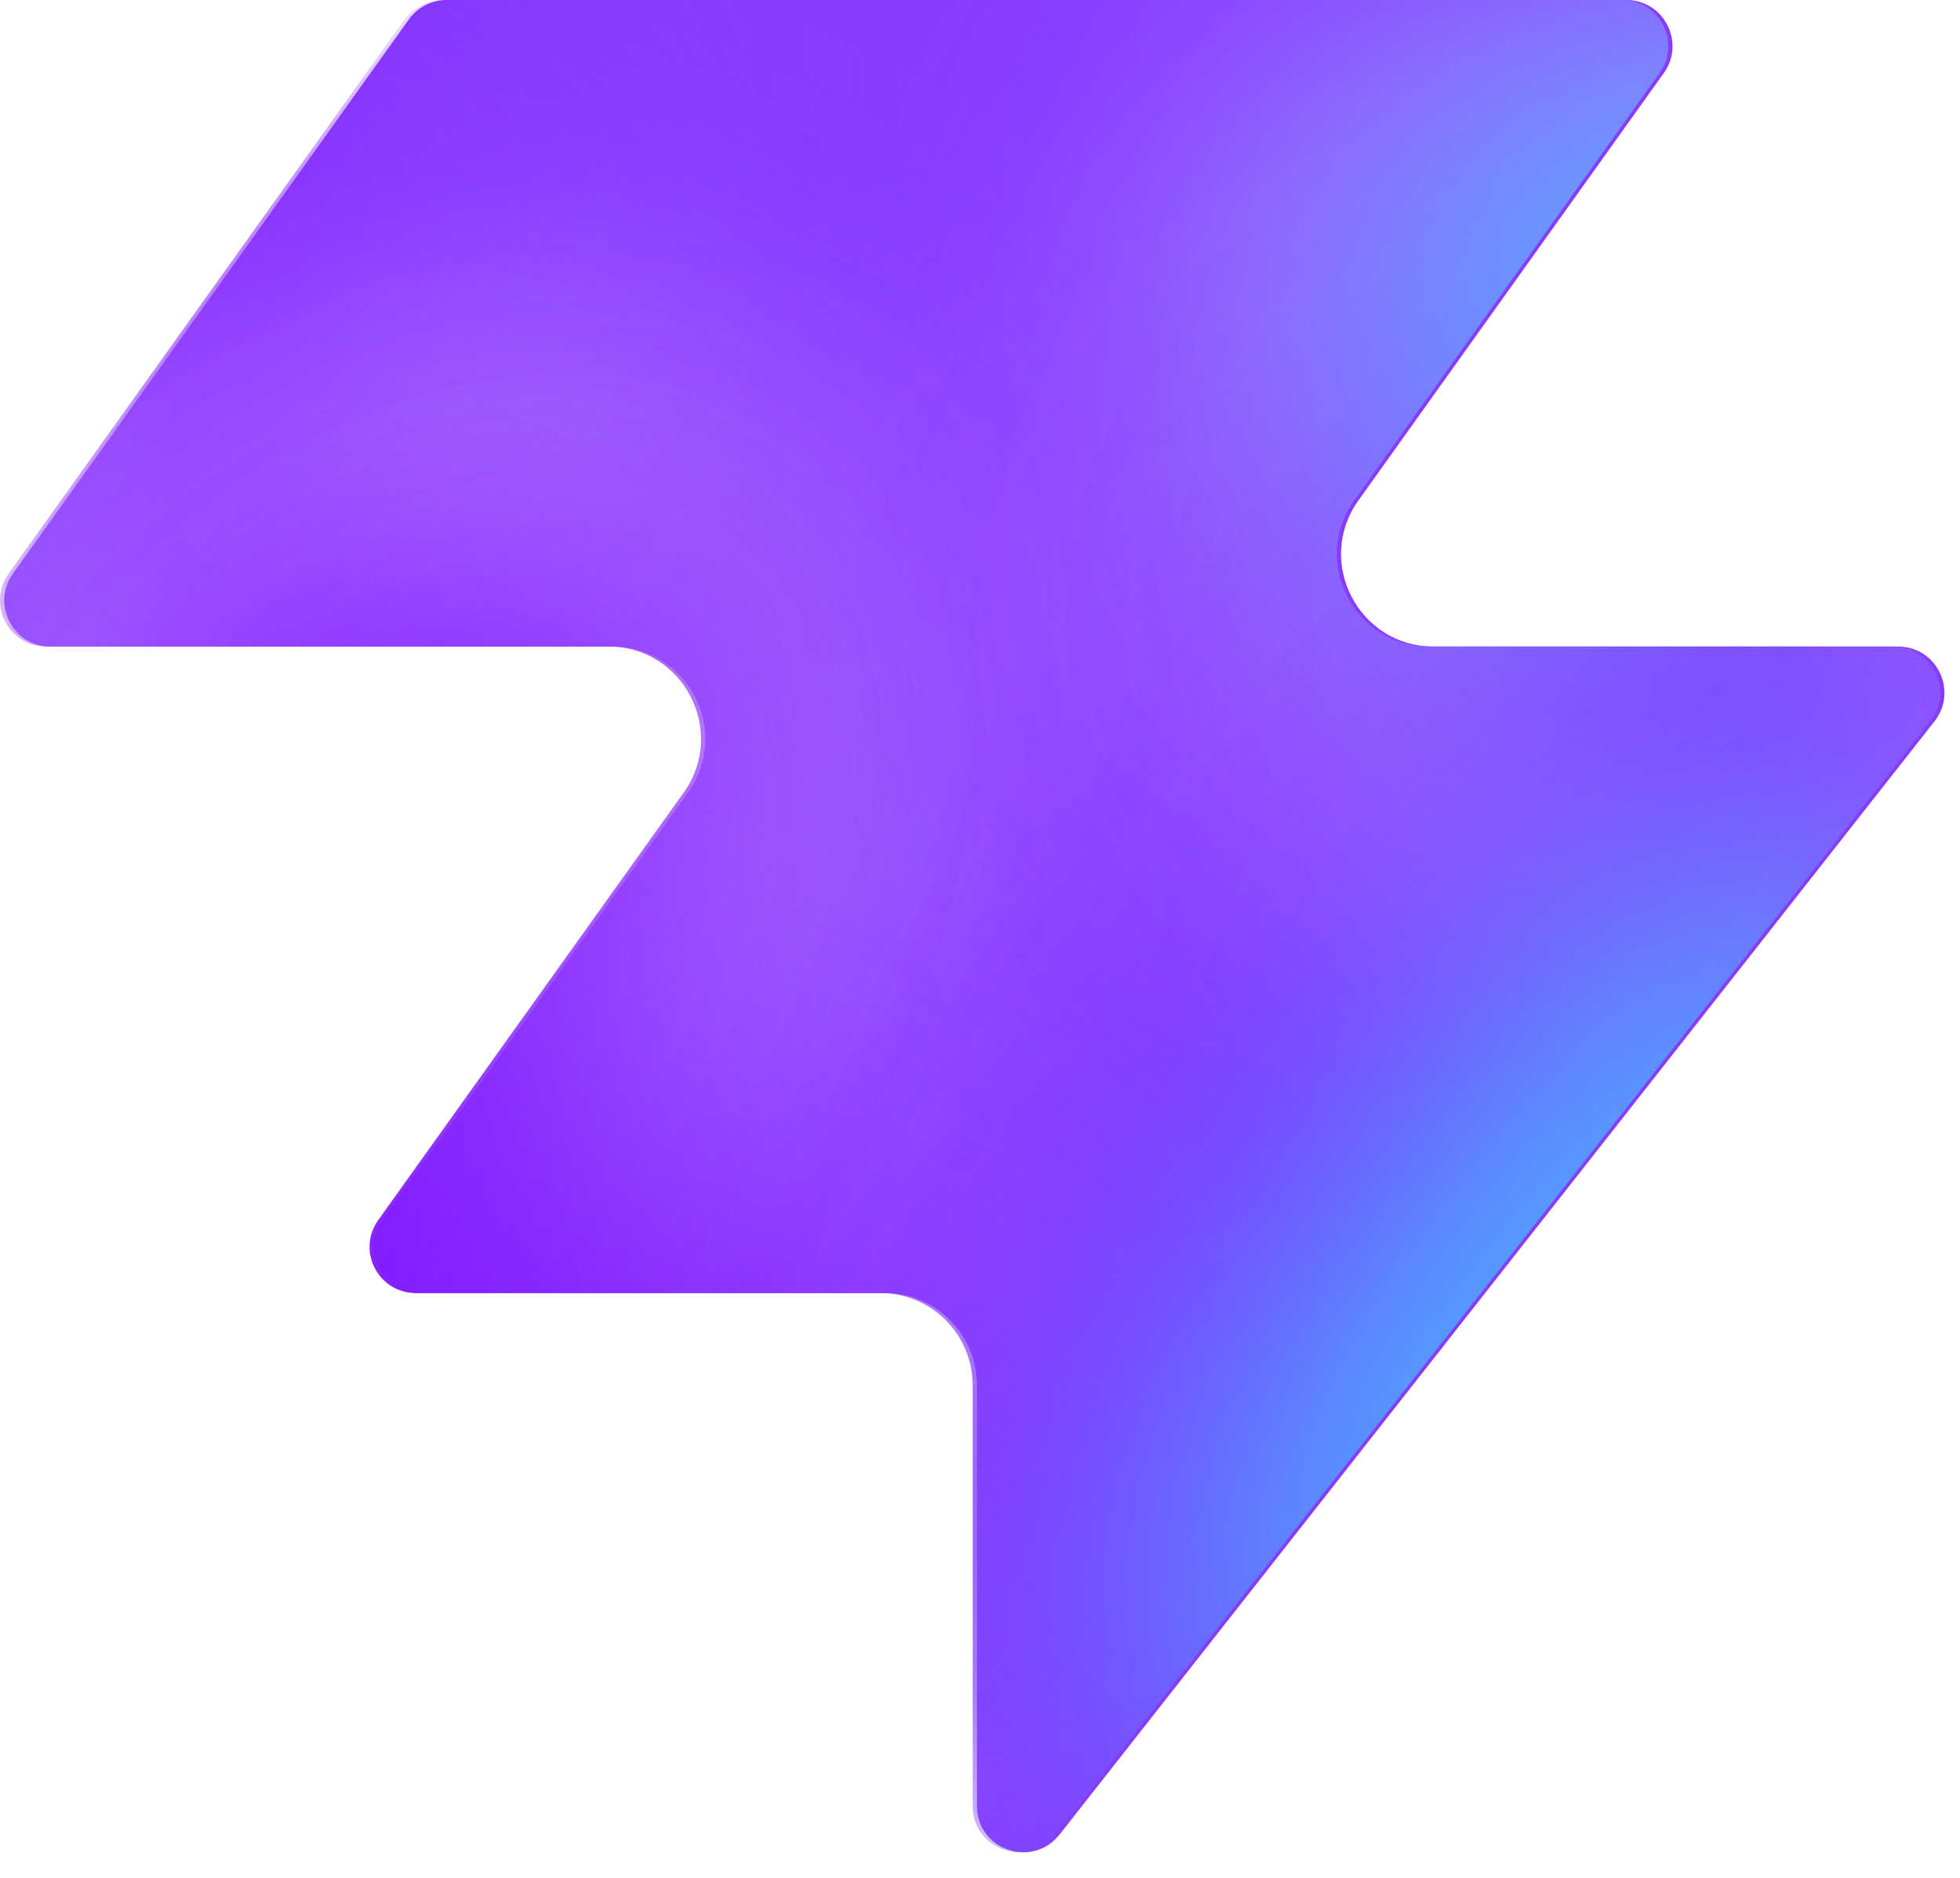
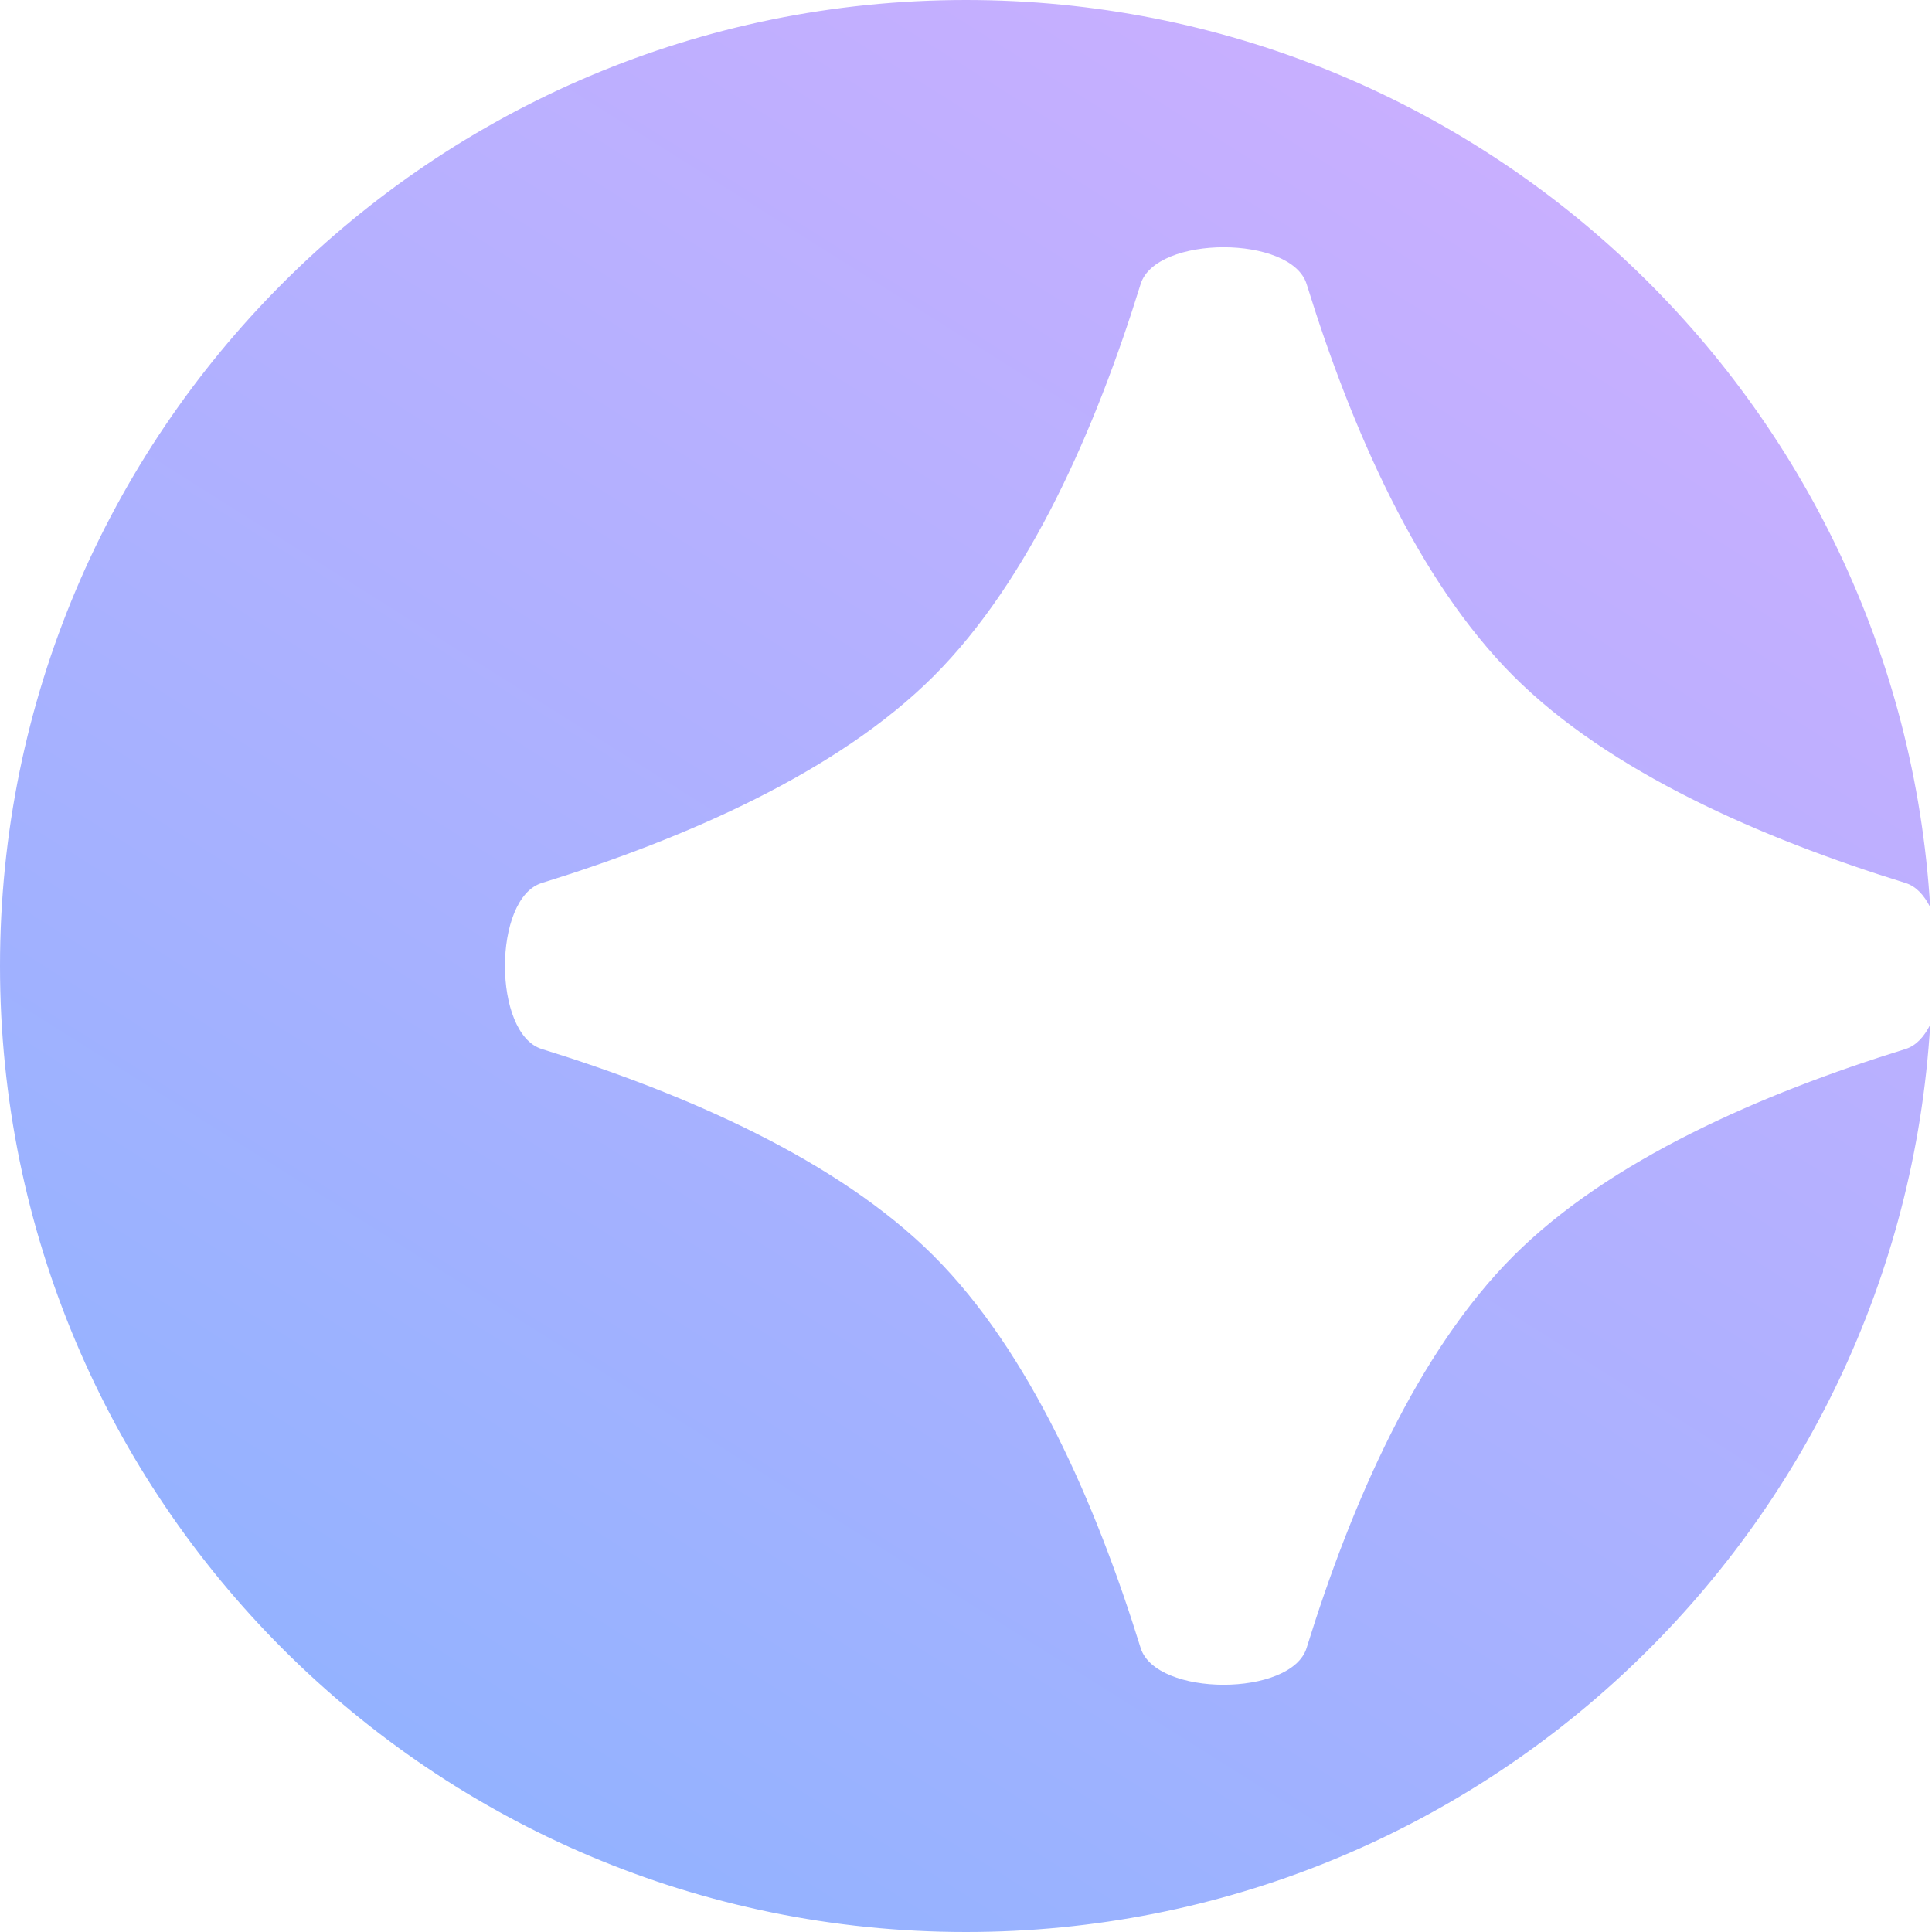
- <svg xmlns="http://www.w3.org/2000/svg" width="48" height="46" fill="none" viewBox="0 0 48 46">
-   <path fill="#863bff" d="M25.946 44.938c-.664.845-2.021.375-2.021-.698V33.937a2.26 2.26 0 0 0-2.262-2.262H10.287c-.92 0-1.456-1.04-.92-1.788l7.48-10.471c1.07-1.497 0-3.578-1.842-3.578H1.237c-.92 0-1.456-1.04-.92-1.788L10.013.474c.214-.297.556-.474.92-.474h28.894c.92 0 1.456 1.04.92 1.788l-7.48 10.471c-1.07 1.498 0 3.579 1.842 3.579h11.377c.943 0 1.473 1.088.89 1.83L25.947 44.94z" style="fill:#863bff;fill:color(display-p3 .525 .23 1);fill-opacity:1" />
-   <mask id="a" width="48" height="46" x="0" y="0" maskUnits="userSpaceOnUse" style="mask-type:alpha">
-     <path fill="#000" d="M25.842 44.938c-.664.844-2.021.375-2.021-.698V33.937a2.26 2.26 0 0 0-2.262-2.262H10.183c-.92 0-1.456-1.04-.92-1.788l7.48-10.471c1.07-1.498 0-3.579-1.842-3.579H1.133c-.92 0-1.456-1.04-.92-1.787L9.91.473c.214-.297.556-.474.92-.474h28.894c.92 0 1.456 1.04.92 1.788l-7.48 10.471c-1.07 1.498 0 3.578 1.842 3.578h11.377c.943 0 1.473 1.088.89 1.832L25.843 44.94z" style="fill:#000;fill-opacity:1" />
-   </mask>
-   <g mask="url(#a)">
-     <g filter="url(#b)">
-       <ellipse cx="5.508" cy="14.704" fill="#ede6ff" rx="5.508" ry="14.704" style="fill:#ede6ff;fill:color(display-p3 .927 .903 1);fill-opacity:1" transform="matrix(.00324 1 1 -.00324 -4.47 31.516)" />
-     </g>
-     <g filter="url(#c)">
-       <ellipse cx="10.399" cy="29.851" fill="#ede6ff" rx="10.399" ry="29.851" style="fill:#ede6ff;fill:color(display-p3 .927 .903 1);fill-opacity:1" transform="matrix(.00324 1 1 -.00324 -39.328 7.883)" />
-     </g>
-     <g filter="url(#d)">
-       <ellipse cx="5.508" cy="30.487" fill="#7e14ff" rx="5.508" ry="30.487" style="fill:#7e14ff;fill:color(display-p3 .492 .077 1);fill-opacity:1" transform="rotate(89.814 -25.913 -14.639)scale(1 -1)" />
-     </g>
-     <g filter="url(#e)">
-       <ellipse cx="5.508" cy="30.599" fill="#7e14ff" rx="5.508" ry="30.599" style="fill:#7e14ff;fill:color(display-p3 .492 .077 1);fill-opacity:1" transform="rotate(89.814 -32.644 -3.334)scale(1 -1)" />
-     </g>
-     <g filter="url(#f)">
-       <ellipse cx="5.508" cy="30.599" fill="#7e14ff" rx="5.508" ry="30.599" style="fill:#7e14ff;fill:color(display-p3 .492 .077 1);fill-opacity:1" transform="matrix(.00324 1 1 -.00324 -34.34 30.47)" />
-     </g>
-     <g filter="url(#g)">
-       <ellipse cx="14.072" cy="22.078" fill="#ede6ff" rx="14.072" ry="22.078" style="fill:#ede6ff;fill:color(display-p3 .927 .903 1);fill-opacity:1" transform="rotate(93.35 24.506 48.493)scale(-1 1)" />
-     </g>
-     <g filter="url(#h)">
-       <ellipse cx="3.47" cy="21.501" fill="#7e14ff" rx="3.47" ry="21.501" style="fill:#7e14ff;fill:color(display-p3 .492 .077 1);fill-opacity:1" transform="rotate(89.009 28.708 47.59)scale(-1 1)" />
-     </g>
-     <g filter="url(#i)">
-       <ellipse cx="3.47" cy="21.501" fill="#7e14ff" rx="3.47" ry="21.501" style="fill:#7e14ff;fill:color(display-p3 .492 .077 1);fill-opacity:1" transform="rotate(89.009 28.708 47.59)scale(-1 1)" />
-     </g>
-     <g filter="url(#j)">
-       <ellipse cx=".387" cy="8.972" fill="#7e14ff" rx="4.407" ry="29.108" style="fill:#7e14ff;fill:color(display-p3 .492 .077 1);fill-opacity:1" transform="rotate(39.51 .387 8.972)" />
-     </g>
-     <g filter="url(#k)">
-       <ellipse cx="47.523" cy="-6.092" fill="#7e14ff" rx="4.407" ry="29.108" style="fill:#7e14ff;fill:color(display-p3 .492 .077 1);fill-opacity:1" transform="rotate(37.892 47.523 -6.092)" />
-     </g>
-     <g filter="url(#l)">
-       <ellipse cx="41.412" cy="6.333" fill="#47bfff" rx="5.971" ry="9.665" style="fill:#47bfff;fill:color(display-p3 .28 .748 1);fill-opacity:1" transform="rotate(37.892 41.412 6.333)" />
-     </g>
-     <g filter="url(#m)">
-       <ellipse cx="-1.879" cy="38.332" fill="#7e14ff" rx="4.407" ry="29.108" style="fill:#7e14ff;fill:color(display-p3 .492 .077 1);fill-opacity:1" transform="rotate(37.892 -1.88 38.332)" />
-     </g>
-     <g filter="url(#n)">
-       <ellipse cx="-1.879" cy="38.332" fill="#7e14ff" rx="4.407" ry="29.108" style="fill:#7e14ff;fill:color(display-p3 .492 .077 1);fill-opacity:1" transform="rotate(37.892 -1.88 38.332)" />
-     </g>
-     <g filter="url(#o)">
-       <ellipse cx="35.651" cy="29.907" fill="#7e14ff" rx="4.407" ry="29.108" style="fill:#7e14ff;fill:color(display-p3 .492 .077 1);fill-opacity:1" transform="rotate(37.892 35.651 29.907)" />
-     </g>
-     <g filter="url(#p)">
-       <ellipse cx="38.418" cy="32.4" fill="#47bfff" rx="5.971" ry="15.297" style="fill:#47bfff;fill:color(display-p3 .28 .748 1);fill-opacity:1" transform="rotate(37.892 38.418 32.4)" />
-     </g>
-   </g>
+ <svg xmlns="http://www.w3.org/2000/svg" width="26" height="26" viewBox="0 0 26 26" fill="none">
+   <path d="M13 0C19.914 0 25.567 5.397 25.976 12.209C25.895 12.047 25.786 11.927 25.644 11.883C23.7 11.281 21.659 10.39 20.368 9.099C19.077 7.808 18.186 5.767 17.584 3.823C17.379 3.162 15.555 3.162 15.35 3.823C14.748 5.767 13.856 7.808 12.565 9.099C11.274 10.389 9.234 11.281 7.291 11.883C6.63 12.088 6.63 13.912 7.291 14.117C9.234 14.719 11.274 15.611 12.565 16.901C13.856 18.192 14.748 20.233 15.35 22.177C15.555 22.838 17.379 22.838 17.584 22.177C18.186 20.233 19.077 18.192 20.368 16.901C21.659 15.61 23.7 14.719 25.644 14.117C25.786 14.073 25.895 13.952 25.976 13.79C25.567 20.602 19.915 26 13 26C5.82 26 5.36027e-05 20.18 0 13C0 5.82 5.82 0 13 0Z" fill="url(#paint0_linear_185_72)" />
  <defs>
-     <filter id="b" width="60.045" height="41.654" x="-19.77" y="16.149" color-interpolation-filters="sRGB" filterUnits="userSpaceOnUse">
-       <feFlood flood-opacity="0" result="BackgroundImageFix" />
-       <feBlend in="SourceGraphic" in2="BackgroundImageFix" result="shape" />
-       <feGaussianBlur result="effect1_foregroundBlur_2002_17158" stdDeviation="7.659" />
-     </filter>
-     <filter id="c" width="90.34" height="51.437" x="-54.613" y="-7.533" color-interpolation-filters="sRGB" filterUnits="userSpaceOnUse">
-       <feFlood flood-opacity="0" result="BackgroundImageFix" />
-       <feBlend in="SourceGraphic" in2="BackgroundImageFix" result="shape" />
-       <feGaussianBlur result="effect1_foregroundBlur_2002_17158" stdDeviation="7.659" />
-     </filter>
-     <filter id="d" width="79.355" height="29.4" x="-49.64" y="2.03" color-interpolation-filters="sRGB" filterUnits="userSpaceOnUse">
-       <feFlood flood-opacity="0" result="BackgroundImageFix" />
-       <feBlend in="SourceGraphic" in2="BackgroundImageFix" result="shape" />
-       <feGaussianBlur result="effect1_foregroundBlur_2002_17158" stdDeviation="4.596" />
-     </filter>
-     <filter id="e" width="79.579" height="29.4" x="-45.045" y="20.029" color-interpolation-filters="sRGB" filterUnits="userSpaceOnUse">
-       <feFlood flood-opacity="0" result="BackgroundImageFix" />
-       <feBlend in="SourceGraphic" in2="BackgroundImageFix" result="shape" />
-       <feGaussianBlur result="effect1_foregroundBlur_2002_17158" stdDeviation="4.596" />
-     </filter>
-     <filter id="f" width="79.579" height="29.4" x="-43.513" y="21.178" color-interpolation-filters="sRGB" filterUnits="userSpaceOnUse">
-       <feFlood flood-opacity="0" result="BackgroundImageFix" />
-       <feBlend in="SourceGraphic" in2="BackgroundImageFix" result="shape" />
-       <feGaussianBlur result="effect1_foregroundBlur_2002_17158" stdDeviation="4.596" />
-     </filter>
-     <filter id="g" width="74.749" height="58.852" x="15.756" y="-17.901" color-interpolation-filters="sRGB" filterUnits="userSpaceOnUse">
-       <feFlood flood-opacity="0" result="BackgroundImageFix" />
-       <feBlend in="SourceGraphic" in2="BackgroundImageFix" result="shape" />
-       <feGaussianBlur result="effect1_foregroundBlur_2002_17158" stdDeviation="7.659" />
-     </filter>
-     <filter id="h" width="61.377" height="25.362" x="23.548" y="2.284" color-interpolation-filters="sRGB" filterUnits="userSpaceOnUse">
-       <feFlood flood-opacity="0" result="BackgroundImageFix" />
-       <feBlend in="SourceGraphic" in2="BackgroundImageFix" result="shape" />
-       <feGaussianBlur result="effect1_foregroundBlur_2002_17158" stdDeviation="4.596" />
-     </filter>
-     <filter id="i" width="61.377" height="25.362" x="23.548" y="2.284" color-interpolation-filters="sRGB" filterUnits="userSpaceOnUse">
-       <feFlood flood-opacity="0" result="BackgroundImageFix" />
-       <feBlend in="SourceGraphic" in2="BackgroundImageFix" result="shape" />
-       <feGaussianBlur result="effect1_foregroundBlur_2002_17158" stdDeviation="4.596" />
-     </filter>
-     <filter id="j" width="56.045" height="63.649" x="-27.636" y="-22.853" color-interpolation-filters="sRGB" filterUnits="userSpaceOnUse">
-       <feFlood flood-opacity="0" result="BackgroundImageFix" />
-       <feBlend in="SourceGraphic" in2="BackgroundImageFix" result="shape" />
-       <feGaussianBlur result="effect1_foregroundBlur_2002_17158" stdDeviation="4.596" />
-     </filter>
-     <filter id="k" width="54.814" height="64.646" x="20.116" y="-38.415" color-interpolation-filters="sRGB" filterUnits="userSpaceOnUse">
-       <feFlood flood-opacity="0" result="BackgroundImageFix" />
-       <feBlend in="SourceGraphic" in2="BackgroundImageFix" result="shape" />
-       <feGaussianBlur result="effect1_foregroundBlur_2002_17158" stdDeviation="4.596" />
-     </filter>
-     <filter id="l" width="33.541" height="35.313" x="24.641" y="-11.323" color-interpolation-filters="sRGB" filterUnits="userSpaceOnUse">
-       <feFlood flood-opacity="0" result="BackgroundImageFix" />
-       <feBlend in="SourceGraphic" in2="BackgroundImageFix" result="shape" />
-       <feGaussianBlur result="effect1_foregroundBlur_2002_17158" stdDeviation="4.596" />
-     </filter>
-     <filter id="m" width="54.814" height="64.646" x="-29.286" y="6.009" color-interpolation-filters="sRGB" filterUnits="userSpaceOnUse">
-       <feFlood flood-opacity="0" result="BackgroundImageFix" />
-       <feBlend in="SourceGraphic" in2="BackgroundImageFix" result="shape" />
-       <feGaussianBlur result="effect1_foregroundBlur_2002_17158" stdDeviation="4.596" />
-     </filter>
-     <filter id="n" width="54.814" height="64.646" x="-29.286" y="6.009" color-interpolation-filters="sRGB" filterUnits="userSpaceOnUse">
-       <feFlood flood-opacity="0" result="BackgroundImageFix" />
-       <feBlend in="SourceGraphic" in2="BackgroundImageFix" result="shape" />
-       <feGaussianBlur result="effect1_foregroundBlur_2002_17158" stdDeviation="4.596" />
-     </filter>
-     <filter id="o" width="54.814" height="64.646" x="8.244" y="-2.416" color-interpolation-filters="sRGB" filterUnits="userSpaceOnUse">
-       <feFlood flood-opacity="0" result="BackgroundImageFix" />
-       <feBlend in="SourceGraphic" in2="BackgroundImageFix" result="shape" />
-       <feGaussianBlur result="effect1_foregroundBlur_2002_17158" stdDeviation="4.596" />
-     </filter>
-     <filter id="p" width="39.409" height="43.623" x="18.713" y="10.588" color-interpolation-filters="sRGB" filterUnits="userSpaceOnUse">
-       <feFlood flood-opacity="0" result="BackgroundImageFix" />
-       <feBlend in="SourceGraphic" in2="BackgroundImageFix" result="shape" />
-       <feGaussianBlur result="effect1_foregroundBlur_2002_17158" stdDeviation="4.596" />
-     </filter>
+     <linearGradient id="paint0_linear_185_72" x1="26" y1="1.70686e-06" x2="3" y2="36.5" gradientUnits="userSpaceOnUse">
+       <stop stop-color="#D2AEFF" />
+       <stop offset="1" stop-color="#7BB4FF" />
+     </linearGradient>
  </defs>
</svg>
